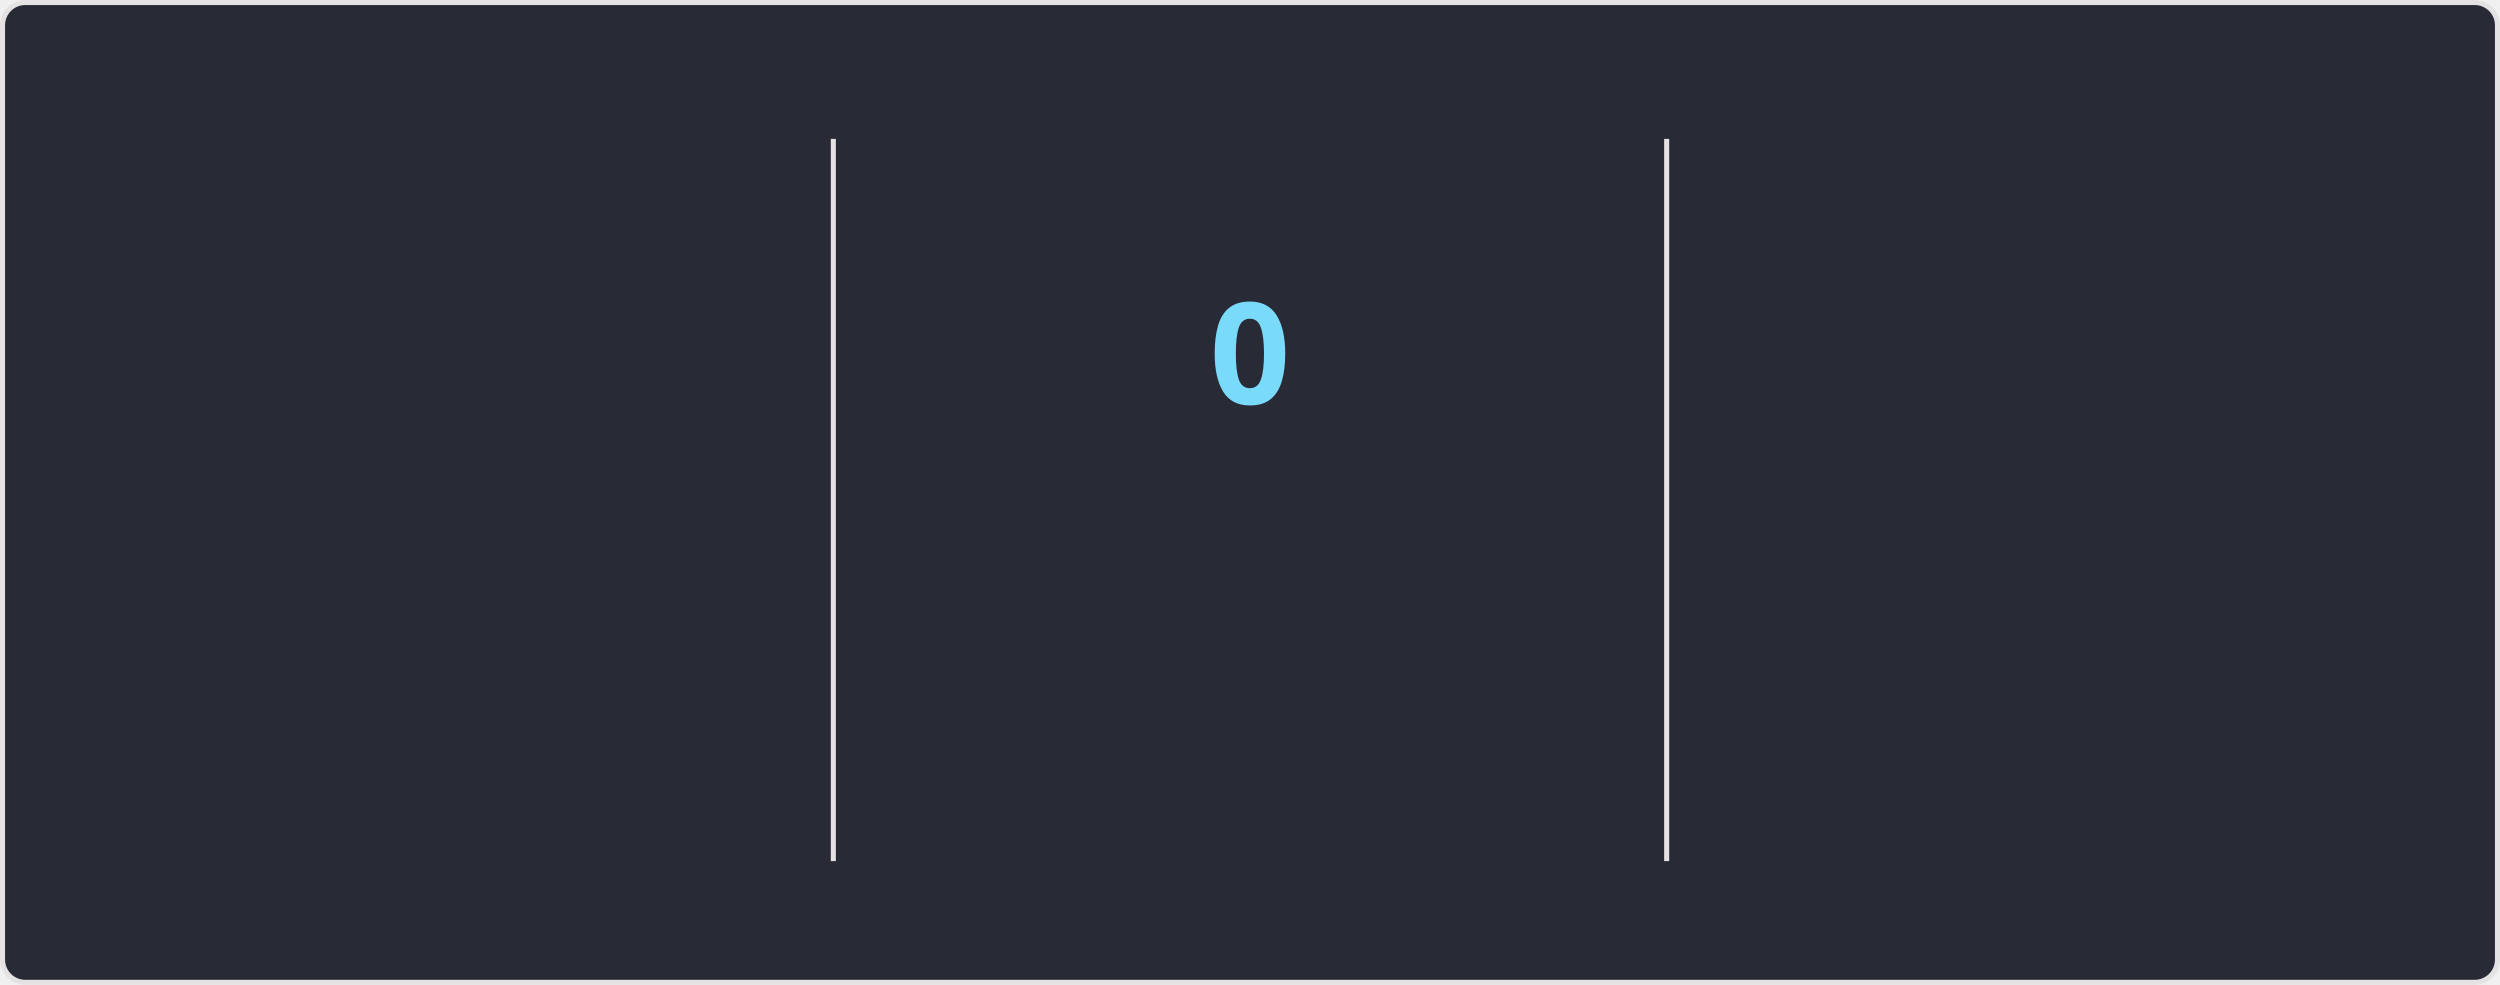
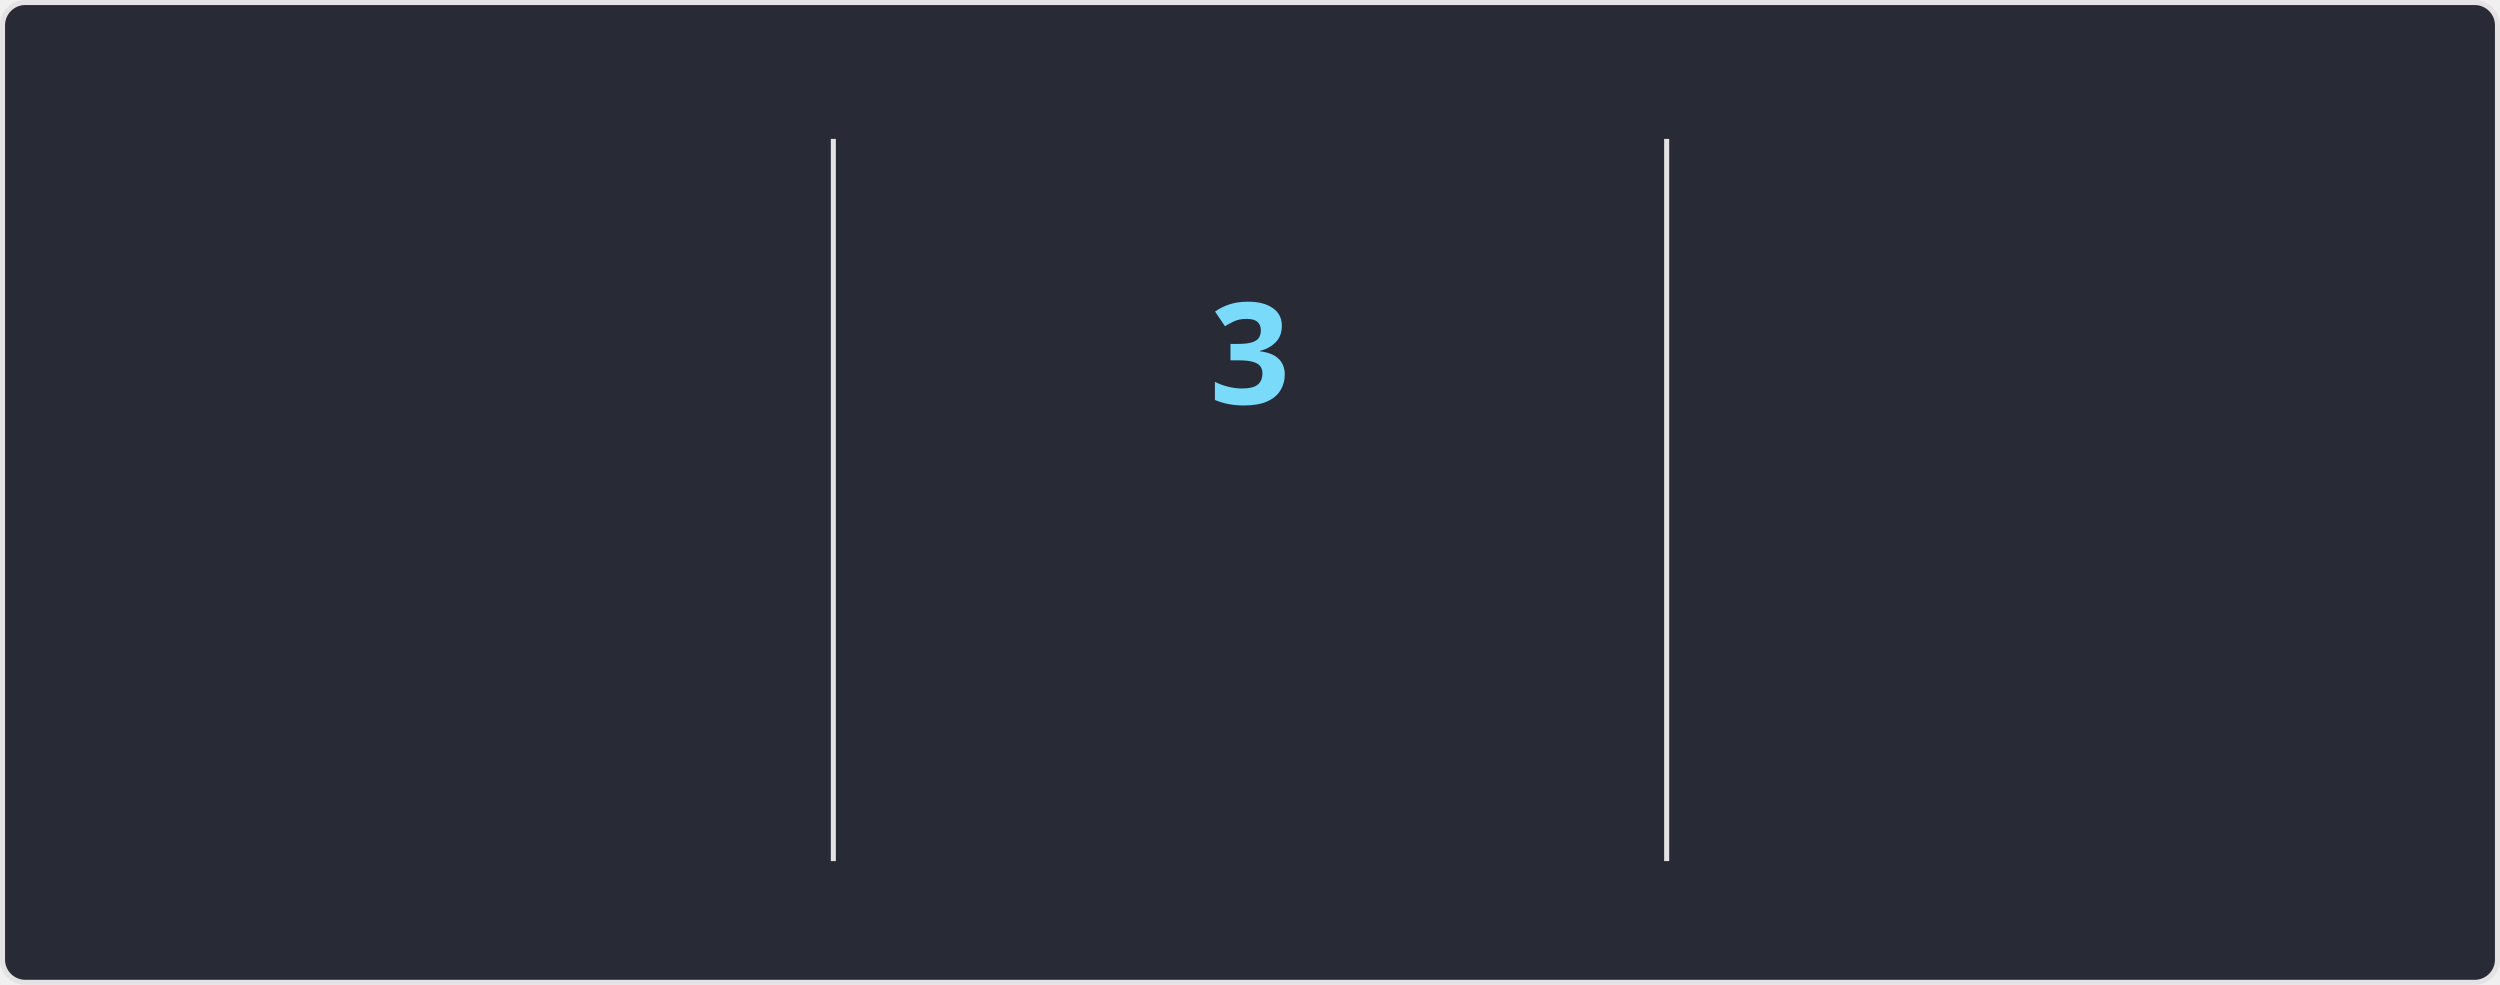
<svg xmlns="http://www.w3.org/2000/svg" style="isolation: isolate" viewBox="0 0 495 195" width="495px" height="195px" direction="ltr">
  <style>
    @keyframes currstreak {
      0% { font-size: 3px; opacity: 0.2; }
      80% { font-size: 34px; opacity: 1; }
      100% { font-size: 28px; opacity: 1; }
    }
    @keyframes fadein {
      0% { opacity: 0; }
      100% { opacity: 1; }
    }
    .big-number {
      font-family: "Segoe UI", Ubuntu, sans-serif;
      font-weight: 700;
      font-size: 28px;
      fill: #ff6e96;
    }
    .label {
      font-family: "Segoe UI", Ubuntu, sans-serif;
      font-weight: 400;
      font-size: 14px;
      fill: #ff6e96;
    }
    .range-text {
      font-family: "Segoe UI", Ubuntu, sans-serif;
      font-weight: 400;
      font-size: 12px;
      fill: #f8f8f2;
    }
    .current-streak-num {
      font-family: "Segoe UI", Ubuntu, sans-serif;
      font-weight: 700;
      font-size: 28px;
      fill: #79dafa;
    }</style>
  <defs>
    <clipPath id="outer_rectangle">
      <rect width="495" height="195" rx="4.5" />
    </clipPath>
    <mask id="mask_out_ring_behind_fire">
      <rect width="495" height="195" fill="white" />
      <ellipse id="mask-ellipse" cx="247.5" cy="32" rx="13" ry="18" fill="black" />
    </mask>
  </defs>
  <g clip-path="url(#outer_rectangle)">
    <g style="isolation: isolate">
      <rect fill="#282a36" rx="4.5" x="0.5" y="0.5" width="494" height="194" stroke="#e4e2e2" />
    </g>
    <g style="isolation: isolate">
      <line x1="165" y1="28" x2="165" y2="170" vector-effect="non-scaling-stroke" stroke-width="1" stroke="#e4e2e2" stroke-linejoin="miter" stroke-linecap="square" stroke-miterlimit="3" />
      <line x1="330" y1="28" x2="330" y2="170" vector-effect="non-scaling-stroke" stroke-width="1" stroke="#e4e2e2" stroke-linejoin="miter" stroke-linecap="square" stroke-miterlimit="3" />
    </g>
    <g style="isolation: isolate">
      <g transform="translate(82.5, 48)">
        <text x="0" y="32" stroke-width="0" text-anchor="middle" class="big-number" style="opacity: 0; animation: fadein 0.5s linear forwards 0.6s">
            3.6K
          </text>
      </g>
      <g transform="translate(82.5, 84)">
        <text x="0" y="32" stroke-width="0" text-anchor="middle" class="label" style="opacity: 0; animation: fadein 0.5s linear forwards 0.7s">
            Total Contributions
          </text>
      </g>
      <g transform="translate(82.5, 114)">
        <text x="0" y="32" stroke-width="0" text-anchor="middle" class="range-text" style="opacity: 0; animation: fadein 0.5s linear forwards 0.8s">
            Sep 14 - Present
          </text>
      </g>
    </g>
    <g style="isolation: isolate">
      <g mask="url(#mask_out_ring_behind_fire)">
        <circle cx="247.5" cy="71" r="40" fill="none" stroke="#ff6e96" stroke-width="5" style="opacity: 0; animation: fadein 0.5s linear forwards 0.4s" />
      </g>
      <g transform="translate(247.5, 19.5)" stroke-opacity="0" style="opacity: 0; animation: fadein 0.5s linear forwards 0.6s">
        <path d="M -12 -0.5 L 15 -0.5 L 15 23.5 L -12 23.5 L -12 -0.5 Z" fill="none" />
        <path d="M 1.5 0.67 C 1.5 0.67 2.24 3.32 2.24 5.47 C 2.24 7.53 0.89 9.2 -1.17 9.2 C -3.23 9.2 -4.79 7.53 -4.79 5.47 L -4.76 5.11 C -6.78 7.51 -8 10.62 -8 13.99 C -8 18.41 -4.42 22 0 22 C 4.42 22 8 18.41 8 13.99 C 8 8.6 5.41 3.79 1.5 0.67 Z M -0.29 19 C -2.07 19 -3.51 17.6 -3.51 15.86 C -3.51 14.24 -2.46 13.1 -0.7 12.74 C 1.07 12.38 2.9 11.53 3.92 10.16 C 4.31 11.45 4.51 12.81 4.51 14.2 C 4.51 16.85 2.36 19 -0.29 19 Z" fill="#ff6e96" stroke-opacity="0" />
      </g>
      <g transform="translate(247.5, 48)">
        <text x="0" y="32" stroke-width="0" text-anchor="middle" class="current-streak-num" style="animation: currstreak 0.6s linear forwards">
-             0
+             3
          </text>
      </g>
      <g transform="translate(247.5, 108)">
        <text x="0" y="32" stroke-width="0" text-anchor="middle" class="label" style="opacity: 0; animation: fadein 0.5s linear forwards 0.9s">
            Current Streak
          </text>
      </g>
      <g transform="translate(247.5, 145)">
        <text x="0" y="21" stroke-width="0" text-anchor="middle" class="range-text" style="opacity: 0; animation: fadein 0.5s linear forwards 0.9s">
-             0 days
+             Sep 16 - Sep 18
          </text>
      </g>
    </g>
    <g style="isolation: isolate">
      <g transform="translate(412.5, 48)">
        <text x="0" y="32" stroke-width="0" text-anchor="middle" class="big-number" style="opacity: 0; animation: fadein 0.5s linear forwards 1.2s">
            35
          </text>
      </g>
      <g transform="translate(412.5, 84)">
        <text x="0" y="32" stroke-width="0" text-anchor="middle" class="label" style="opacity: 0; animation: fadein 0.5s linear forwards 1.3s">
            Longest Streak
          </text>
      </g>
      <g transform="translate(412.5, 114)">
        <text x="0" y="32" stroke-width="0" text-anchor="middle" class="range-text" style="opacity: 0; animation: fadein 0.5s linear forwards 1.4s">
            Jul 19 - Aug 22
          </text>
      </g>
    </g>
  </g>
</svg>
